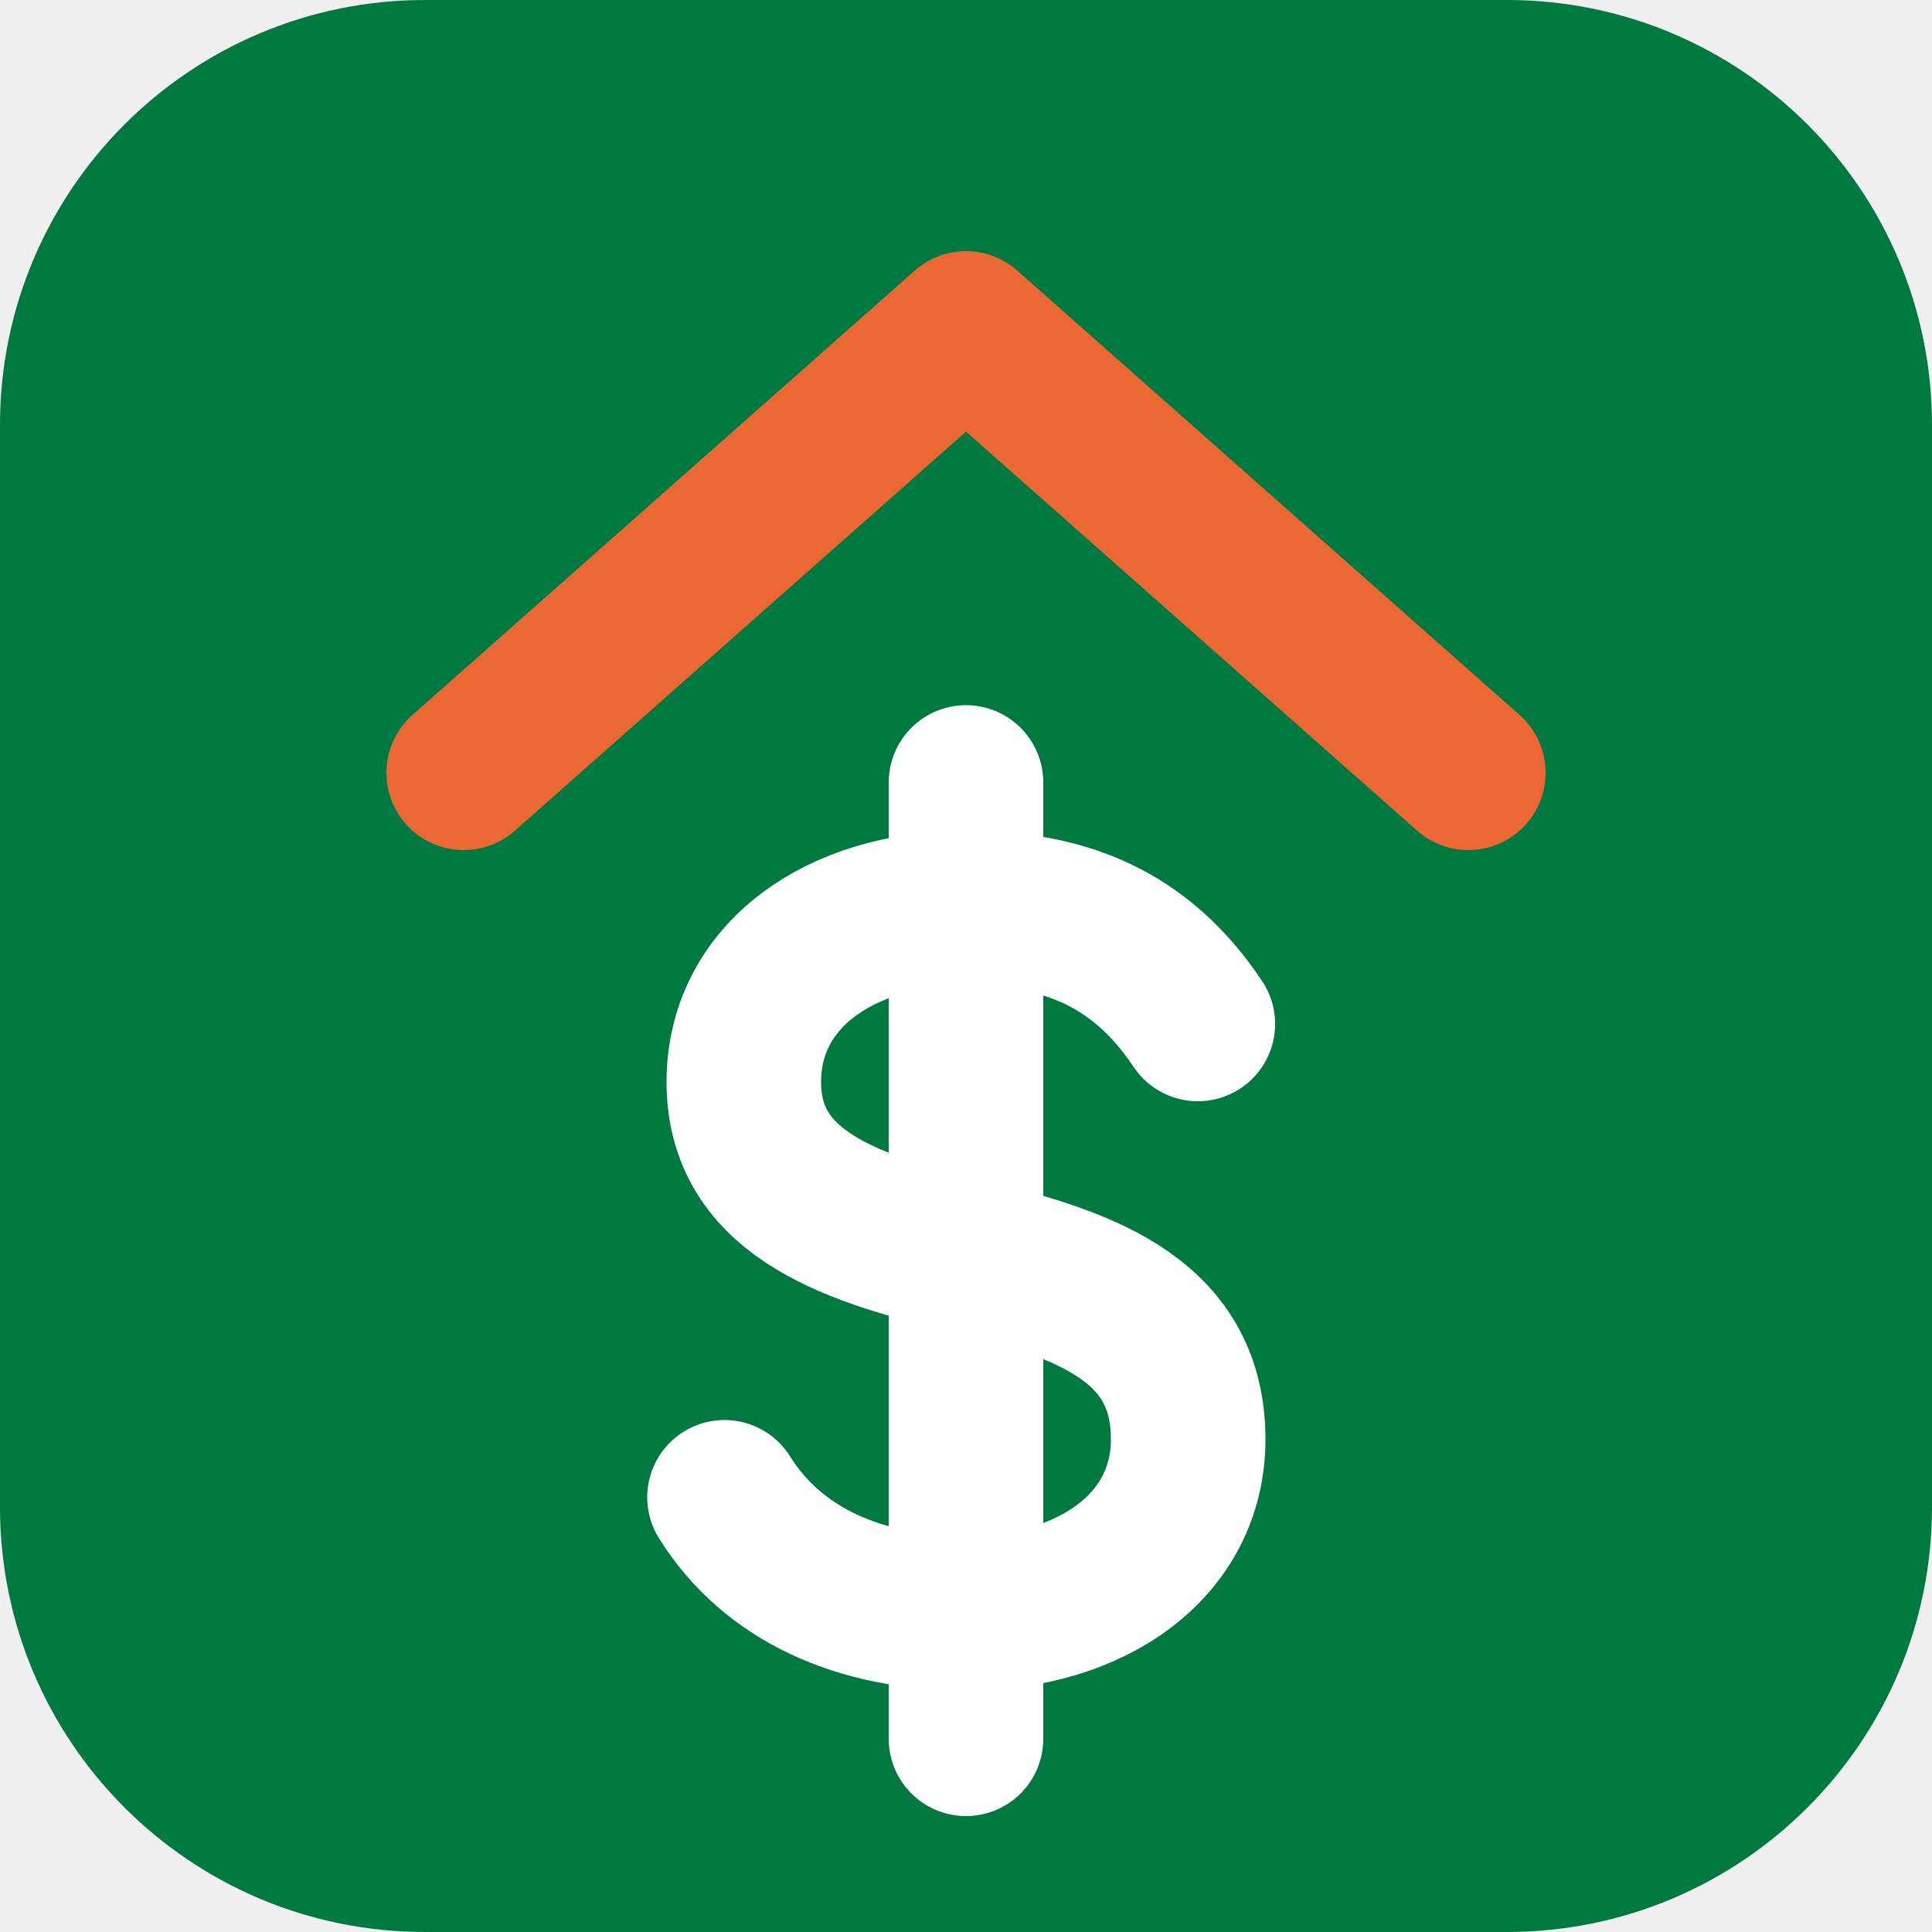
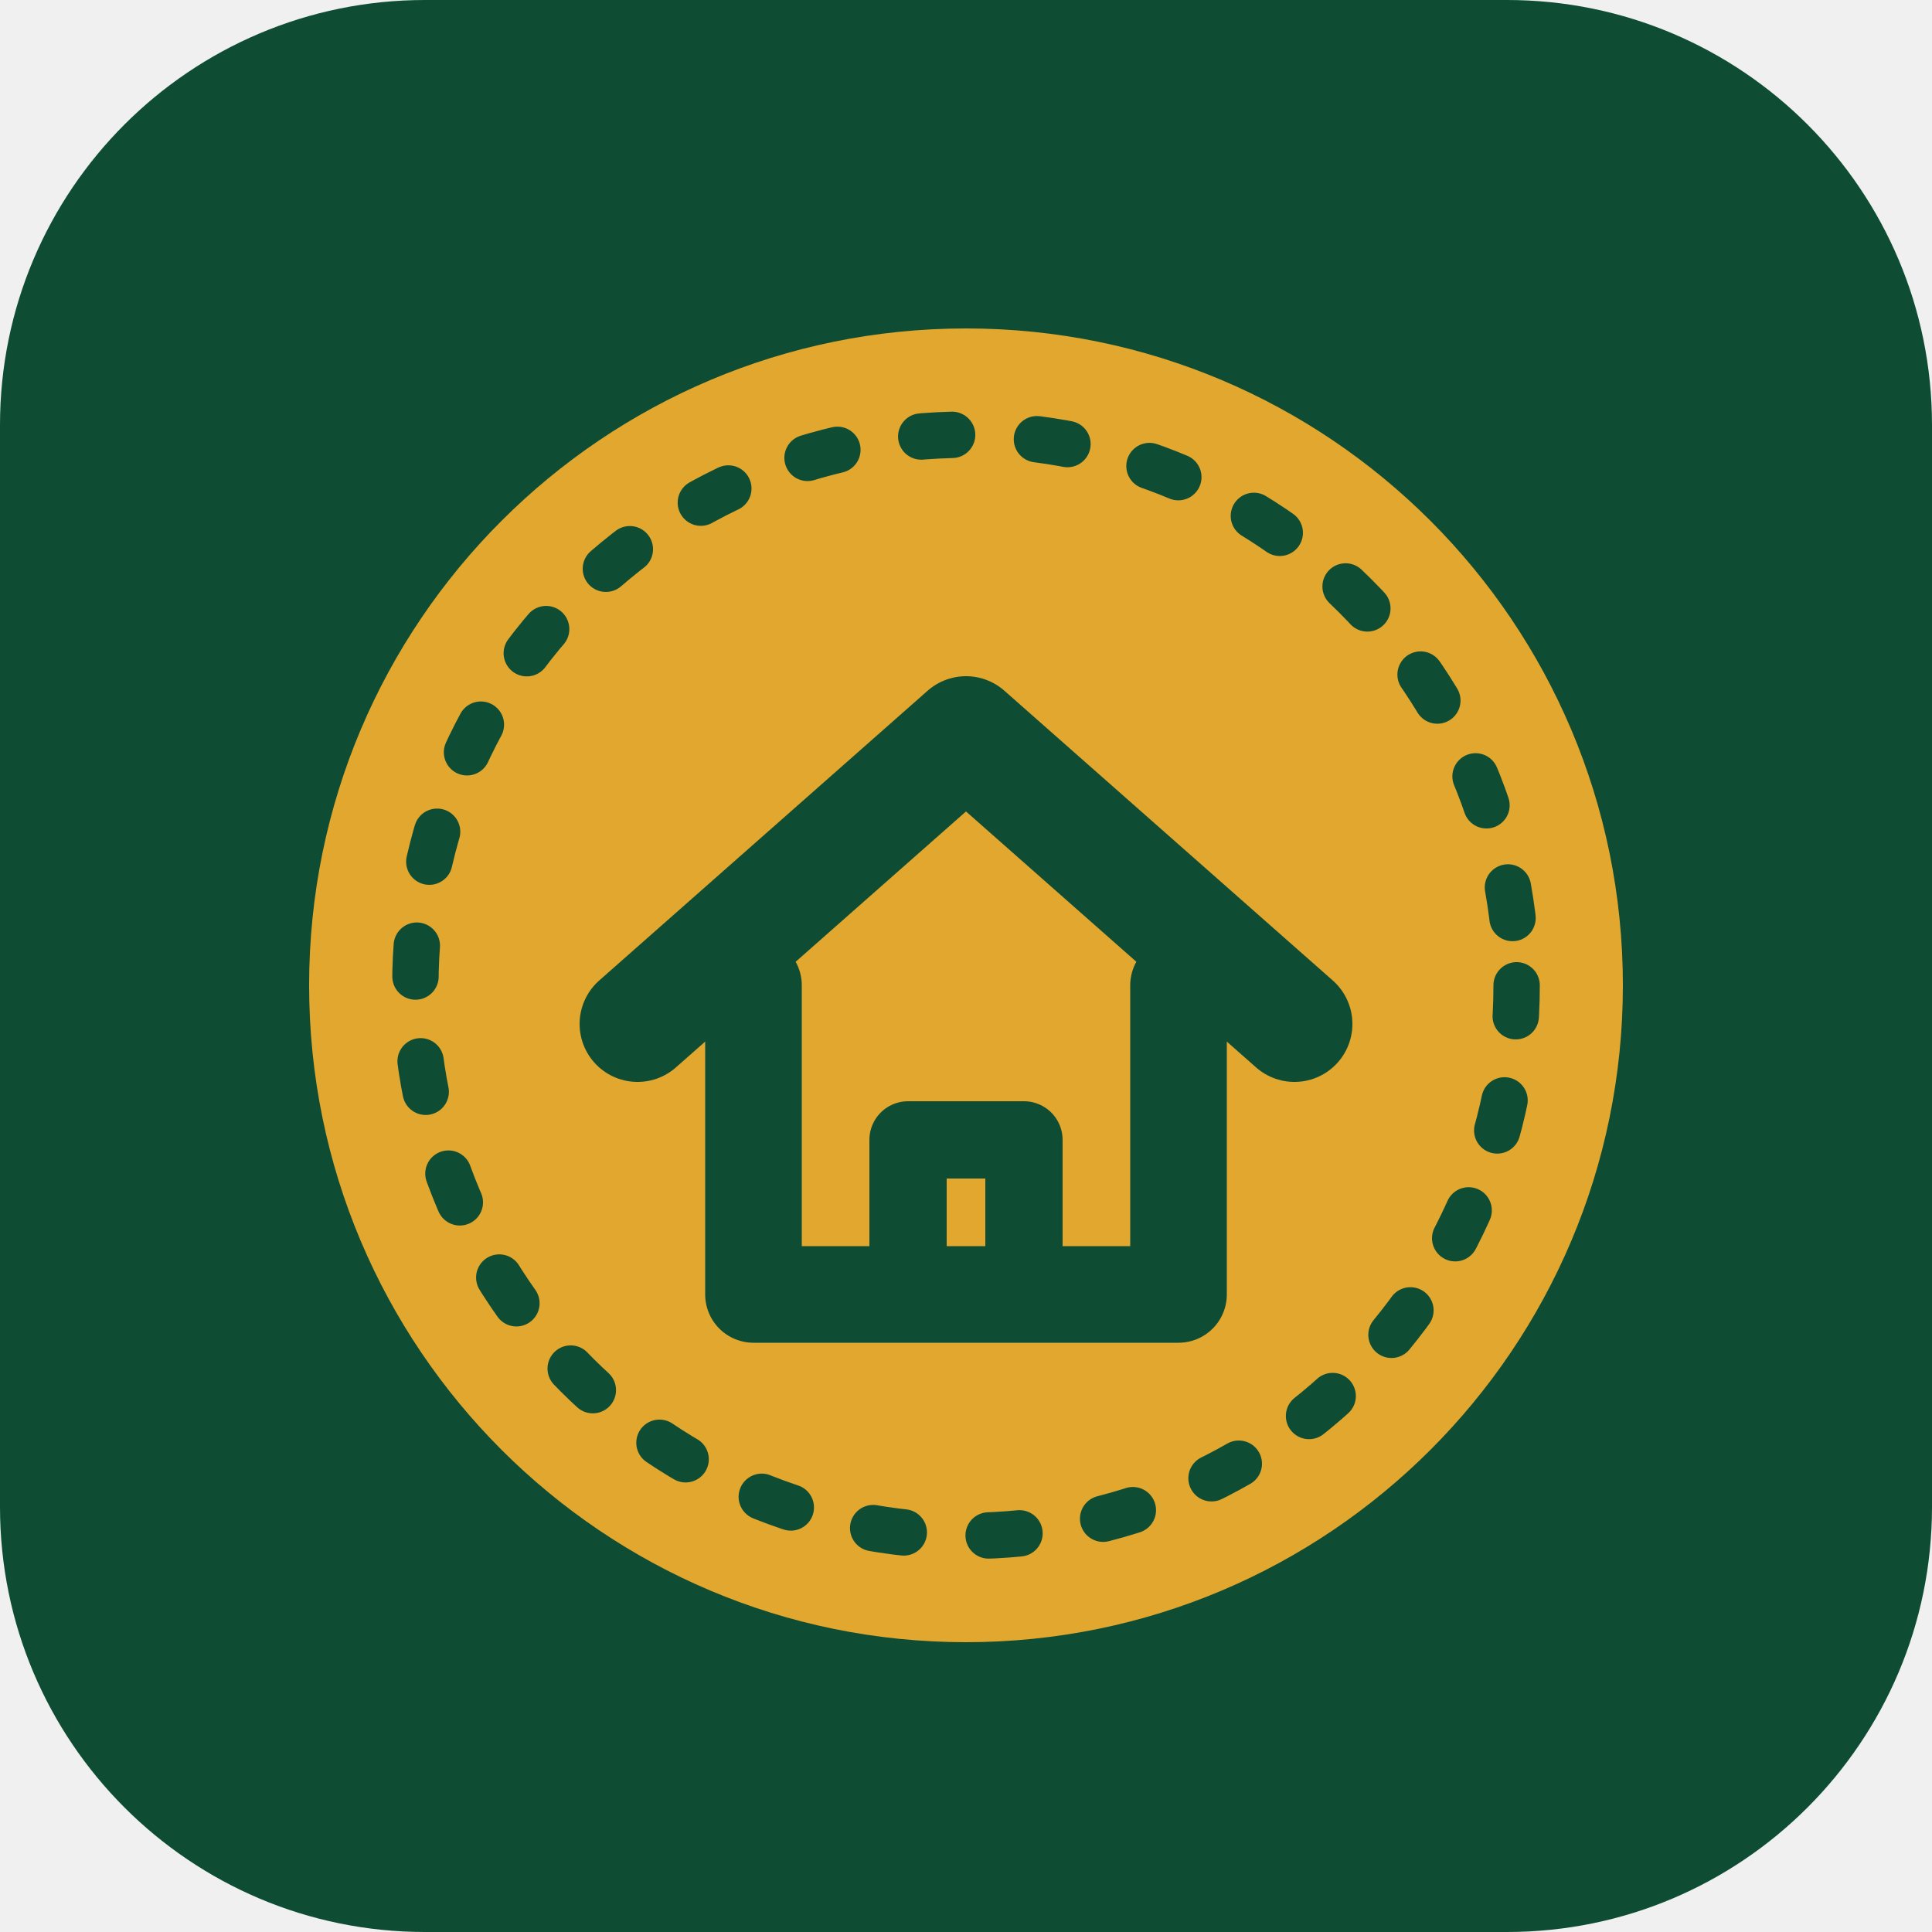
<svg xmlns="http://www.w3.org/2000/svg" id="s" width="512" height="512" viewBox="0 0 100 100">
-   <rect id="bg" width="100" height="100" rx="22" fill="#007941" />
-   <g fill="none" stroke-width="8" stroke-linecap="round" stroke-linejoin="round">
-     <path d="M24 40 L50 17 L76 40" stroke="#eb6834" />
-     <path d="M62 53 C59 48.5 55 47 50 47 C43.5 47 38.5 50.5 38.5 56 C38.5 61.5 43.5 63.5 50 65 C56.5 66.5 61.5 68.5 61.5 74.5 C61.5 80 56.5 83.5 50 83.5 C44.5 83.5 40 81.5 37.5 77.5" stroke="#fff" />
-     <path d="M50 40.5 V90" stroke="#fff" />
+   <rect width="100" height="100" rx="22" fill="#0e4d33" />
+   <circle cx="50" cy="51" r="34" fill="#e2a72e" />
+   <circle cx="50" cy="51" r="28.5" fill="none" stroke="#0e4d33" stroke-width="2.4" stroke-dasharray="1.6 4.4" stroke-linecap="round" />
+   <g fill="none" stroke="#0e4d33" stroke-linecap="round" stroke-linejoin="round">
+     <path d="M33 53 L50 38 L67 53" stroke-width="6" />
+     <path d="M39 51 V67 H61 V51" stroke-width="5" />
+     <path d="M47 67 V59 H53 V67" stroke-width="4" />
  </g>
</svg>
